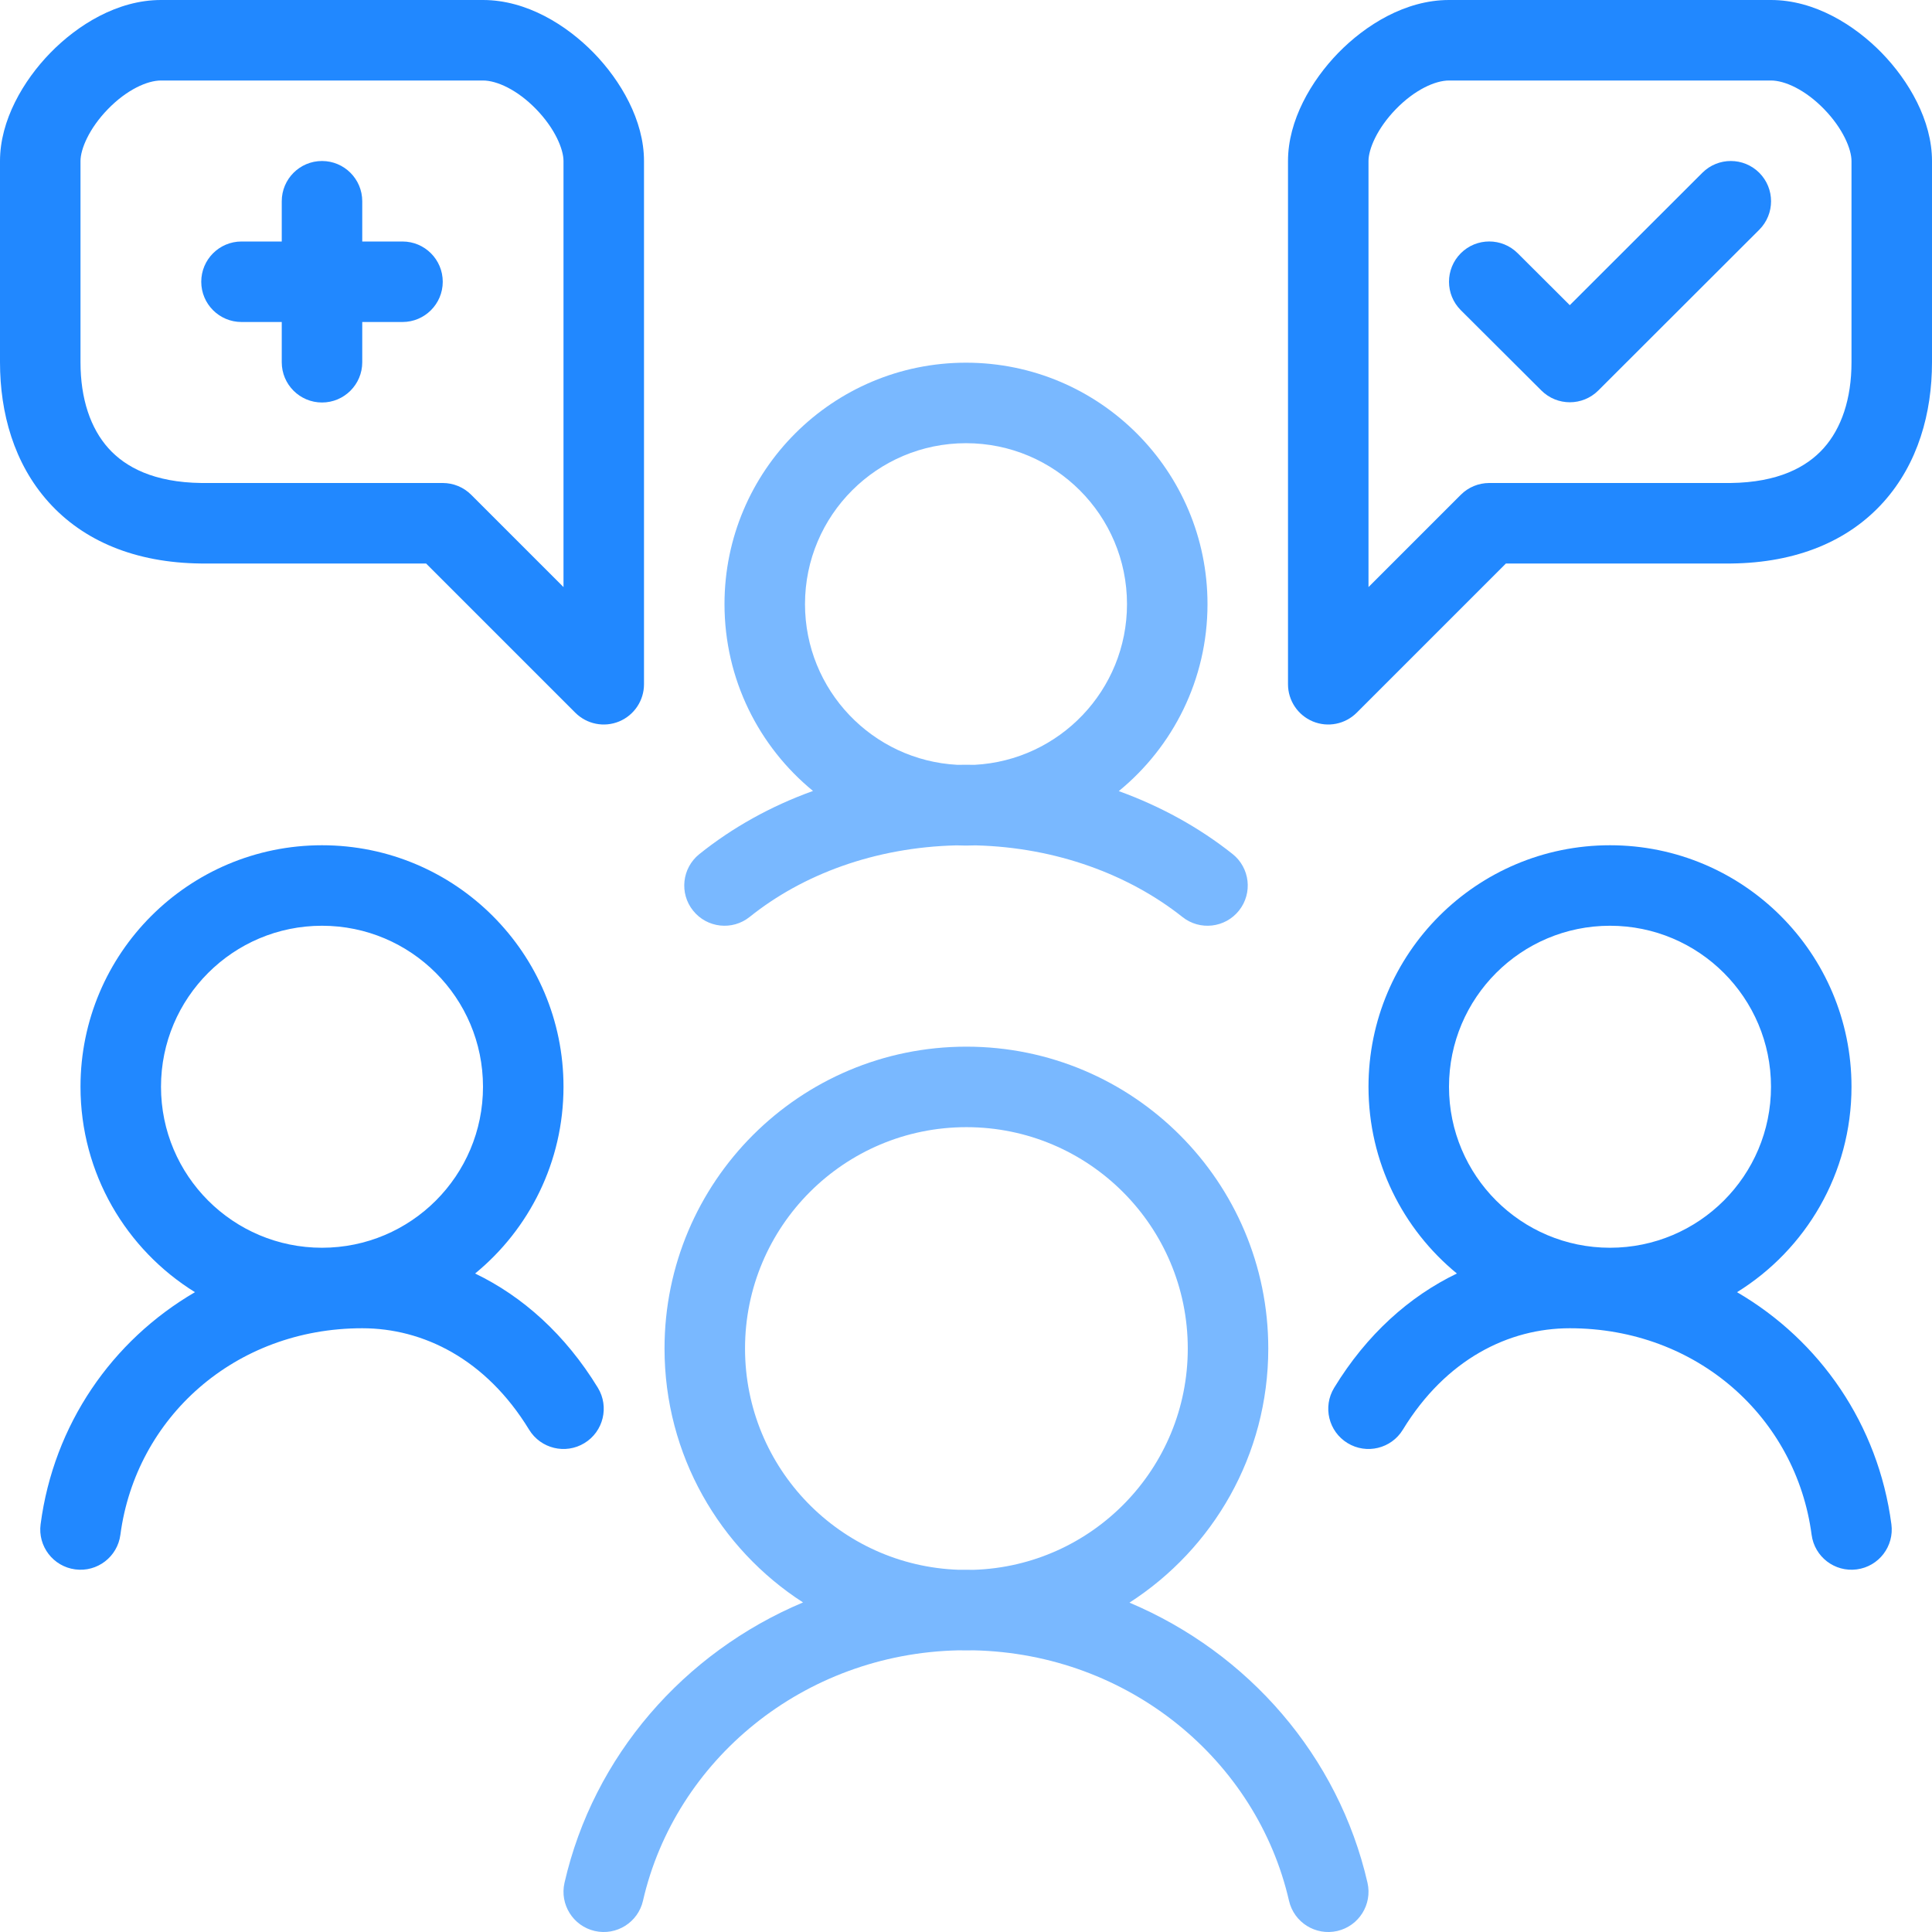
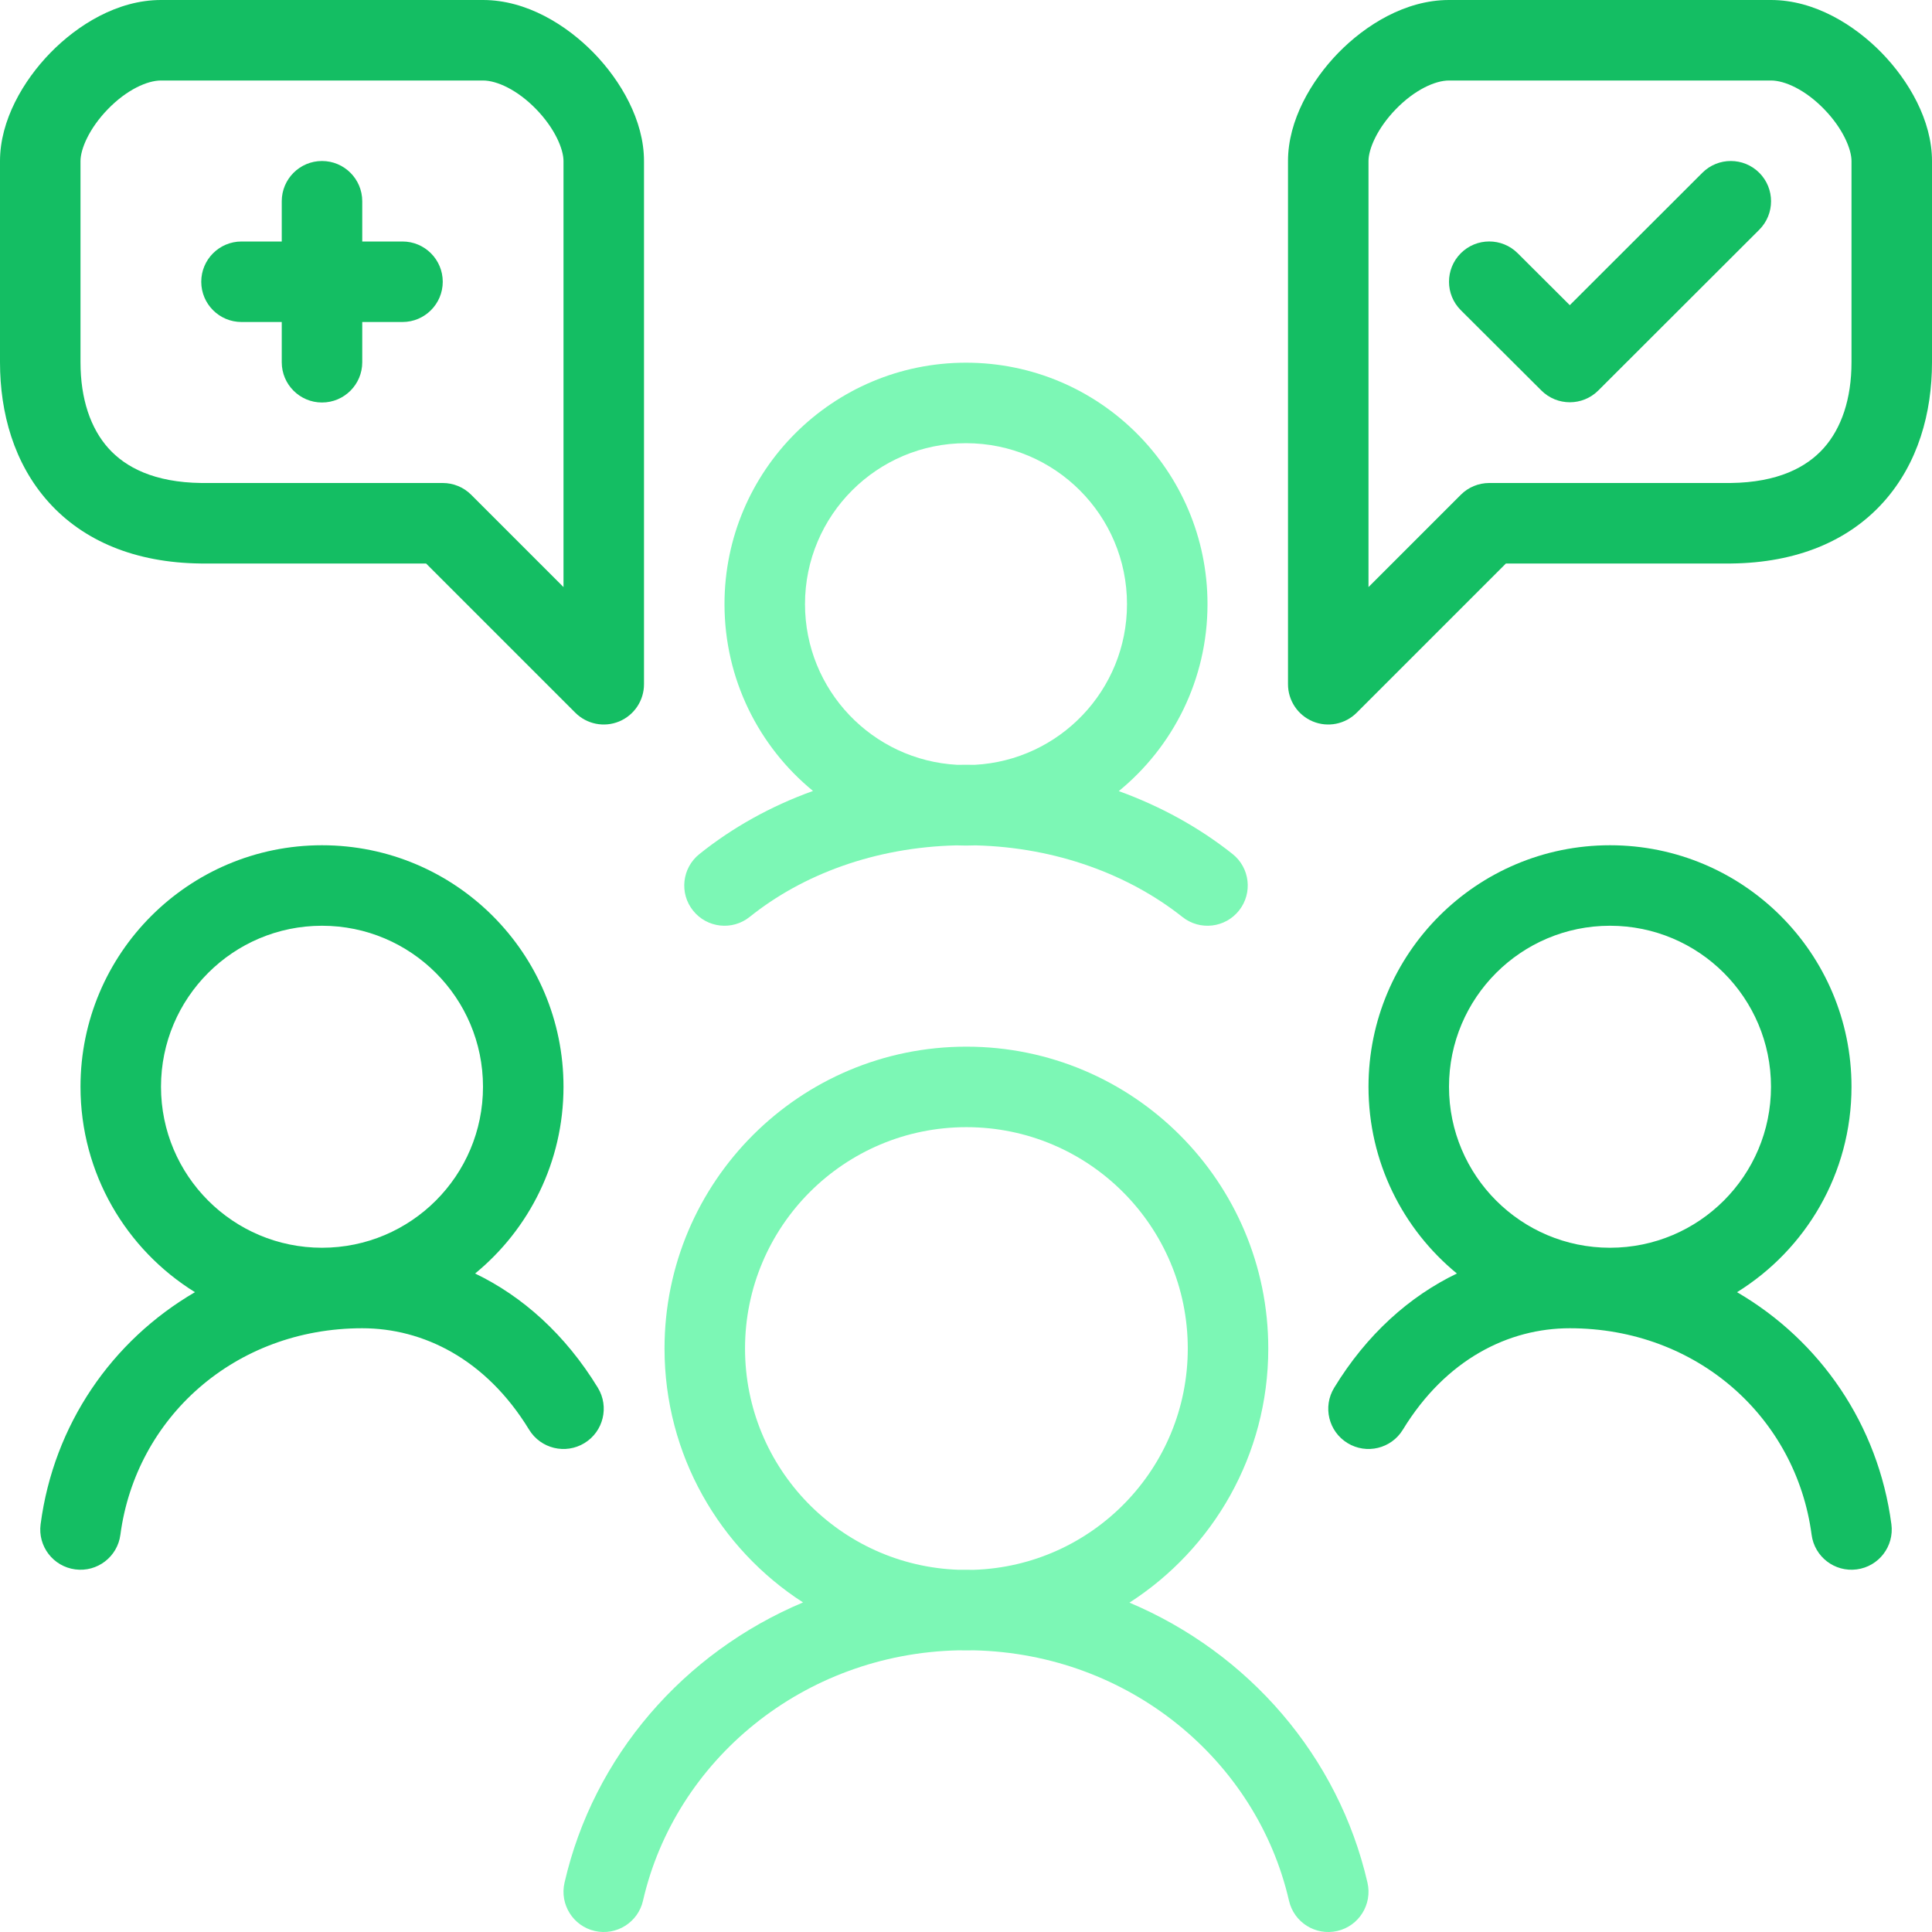
<svg xmlns="http://www.w3.org/2000/svg" width="48" height="48" fill="none" viewBox="0 0 48 48">
-   <path fill="#79B8FF" fill-rule="evenodd" d="M30 15.009C30 16.883 29.141 18.555 27.796 19.655C28.842 20.033 29.798 20.563 30.622 21.217C31.054 21.56 31.127 22.189 30.783 22.622C30.44 23.054 29.811 23.127 29.378 22.783C28.054 21.733 26.247 21.053 24.238 21.003C24.159 21.006 24.079 21.008 24 21.008C23.92 21.008 23.84 21.006 23.761 21.003C21.736 21.052 19.943 21.724 18.626 22.78C18.195 23.126 17.565 23.056 17.22 22.625C16.874 22.195 16.944 21.565 17.375 21.22C18.199 20.559 19.153 20.027 20.199 19.651C18.857 18.551 18 16.88 18 15.009C18 11.696 20.687 9.011 24 9.011C27.313 9.011 30 11.696 30 15.009ZM20 15.009C20 12.802 21.791 11.011 24 11.011C26.209 11.011 28 12.802 28 15.009C28 17.146 26.323 18.891 24.213 19.002C24.142 19.001 24.071 19 24 19C23.928 19 23.857 19.001 23.786 19.002C21.676 18.891 20 17.146 20 15.009Z" clip-rule="evenodd" />
-   <path fill="#79B8FF" fill-rule="evenodd" d="M24.01 26.004C19.868 26.004 16.51 29.362 16.51 33.504C16.51 36.151 17.881 38.477 19.951 39.812C16.989 41.058 14.745 43.629 14.025 46.777C13.902 47.315 14.239 47.852 14.777 47.975C15.315 48.098 15.852 47.761 15.975 47.223C16.773 43.737 19.954 41.084 23.816 41.002C23.88 41.004 23.945 41.004 24.01 41.004C24.072 41.004 24.133 41.004 24.195 41.002C28.05 41.089 31.224 43.735 32.025 47.224C32.149 47.762 32.685 48.098 33.224 47.975C33.762 47.851 34.098 47.315 33.975 46.776C33.252 43.63 31.015 41.063 28.061 39.817C30.136 38.483 31.51 36.154 31.51 33.504C31.51 29.362 28.152 26.004 24.01 26.004ZM24.187 39.002C27.142 38.908 29.51 36.483 29.51 33.504C29.51 30.467 27.047 28.004 24.01 28.004C20.972 28.004 18.51 30.467 18.51 33.504C18.51 36.48 20.874 38.904 23.826 39.001C23.884 39.001 23.942 39 24 39C24.062 39 24.125 39.001 24.187 39.002Z" clip-rule="evenodd" />
-   <path fill="#2188FF" d="M8 4C8.552 4 9 4.448 9 5V6H10C10.552 6 11 6.448 11 7C11 7.552 10.552 8 10 8H9V9C9 9.552 8.552 10 8 10C7.448 10 7 9.552 7 9V8H6C5.448 8 5 7.552 5 7C5 6.448 5.448 6 6 6H7V5C7 4.448 7.448 4 8 4Z" />
-   <path fill="#2188FF" fill-rule="evenodd" d="M1.249 1.315C1.924 0.622 2.916 0 4 0H12C13.084 0 14.076 0.622 14.752 1.315C15.423 2.005 16 2.992 16 4V17C16 17.404 15.756 17.769 15.383 17.924C15.009 18.079 14.579 17.993 14.293 17.707L10.586 14H4.989C3.364 13.982 2.075 13.444 1.204 12.471C0.347 11.515 0 10.26 0 9V4C0 2.992 0.577 2.005 1.249 1.315ZM2.682 2.71C2.21 3.195 2 3.709 2 4V9C2 9.913 2.251 10.643 2.693 11.136C3.119 11.611 3.829 11.986 5.006 12H11C11.265 12 11.52 12.105 11.707 12.293L14 14.586V4C14 3.709 13.79 3.195 13.318 2.71C12.85 2.229 12.342 2 12 2H4C3.658 2 3.15 2.229 2.682 2.71Z" clip-rule="evenodd" />
-   <path fill="#2188FF" d="M43.708 5.708C44.099 5.317 44.099 4.684 43.709 4.293C43.319 3.903 42.686 3.902 42.295 4.292L39.001 7.582L37.706 6.291C37.315 5.901 36.681 5.902 36.292 6.293C35.902 6.685 35.903 7.318 36.294 7.707L38.296 9.703C38.687 10.092 39.319 10.091 39.709 9.702L43.708 5.708Z" />
-   <path fill="#2188FF" fill-rule="evenodd" d="M36 0C34.916 0 33.924 0.622 33.248 1.315C32.577 2.005 32 2.992 32 4V17C32 17.404 32.244 17.769 32.617 17.924C32.991 18.079 33.421 17.993 33.707 17.707L37.414 14L43 14L43.011 14C44.636 13.982 45.925 13.444 46.797 12.471C47.653 11.515 48 10.26 48 9V4C48 2.992 47.423 2.005 46.752 1.315C46.076 0.622 45.084 0 44 0H36ZM34 4C34 3.709 34.21 3.195 34.682 2.71C35.15 2.229 35.658 2 36 2H44C44.342 2 44.85 2.229 45.318 2.71C45.79 3.195 46 3.709 46 4V9C46 9.913 45.749 10.643 45.307 11.136C44.881 11.611 44.171 11.986 42.994 12H37C36.735 12 36.48 12.105 36.293 12.293L34 14.586V4Z" clip-rule="evenodd" />
-   <path fill="#2188FF" fill-rule="evenodd" d="M2 27C2 23.686 4.687 21 8 21C11.313 21 14 23.686 14 27C14 28.87 13.145 30.54 11.804 31.64C12.982 32.207 14.043 33.152 14.854 34.479C15.141 34.95 14.992 35.566 14.521 35.853C14.05 36.141 13.434 35.992 13.146 35.521C12.072 33.761 10.509 33 9 33C5.833 33 3.376 35.222 2.991 38.131C2.919 38.678 2.417 39.064 1.869 38.991C1.322 38.919 0.936 38.417 1.009 37.869C1.335 35.394 2.779 33.307 4.844 32.104C3.137 31.046 2 29.156 2 27ZM8 23C5.791 23 4 24.791 4 27C4 29.209 5.791 31 8 31C10.209 31 12 29.209 12 27C12 24.791 10.209 23 8 23Z" clip-rule="evenodd" />
-   <path fill="#2188FF" fill-rule="evenodd" d="M46 27C46 29.156 44.863 31.046 43.156 32.104C45.221 33.307 46.664 35.394 46.991 37.869C47.064 38.416 46.679 38.919 46.131 38.991C45.584 39.064 45.081 38.679 45.009 38.131C44.624 35.221 42.167 33 39 33C37.491 33 35.928 33.761 34.853 35.521C34.566 35.992 33.95 36.141 33.479 35.853C33.008 35.566 32.859 34.95 33.147 34.479C33.956 33.152 35.018 32.207 36.196 31.64C34.855 30.54 34 28.87 34 27C34 23.686 36.687 21 40 21C43.313 21 46 23.686 46 27ZM40 23C37.791 23 36 24.791 36 27C36 29.209 37.791 31 40 31C42.209 31 44 29.209 44 27C44 24.791 42.209 23 40 23Z" clip-rule="evenodd" />
+   <path fill="#7cf7b5" fill-rule="evenodd" d="M30 15.009C30 16.883 29.141 18.555 27.796 19.655C28.842 20.033 29.798 20.563 30.622 21.217C31.054 21.56 31.127 22.189 30.783 22.622C30.44 23.054 29.811 23.127 29.378 22.783C28.054 21.733 26.247 21.053 24.238 21.003C24.159 21.006 24.079 21.008 24 21.008C23.92 21.008 23.84 21.006 23.761 21.003C21.736 21.052 19.943 21.724 18.626 22.78C18.195 23.126 17.565 23.056 17.22 22.625C16.874 22.195 16.944 21.565 17.375 21.22C18.199 20.559 19.153 20.027 20.199 19.651C18.857 18.551 18 16.88 18 15.009C18 11.696 20.687 9.011 24 9.011C27.313 9.011 30 11.696 30 15.009ZM20 15.009C20 12.802 21.791 11.011 24 11.011C26.209 11.011 28 12.802 28 15.009C28 17.146 26.323 18.891 24.213 19.002C24.142 19.001 24.071 19 24 19C23.928 19 23.857 19.001 23.786 19.002C21.676 18.891 20 17.146 20 15.009Z" clip-rule="evenodd" />
+   <path fill="#7cf7b5" fill-rule="evenodd" d="M24.01 26.004C19.868 26.004 16.51 29.362 16.51 33.504C16.51 36.151 17.881 38.477 19.951 39.812C16.989 41.058 14.745 43.629 14.025 46.777C13.902 47.315 14.239 47.852 14.777 47.975C15.315 48.098 15.852 47.761 15.975 47.223C16.773 43.737 19.954 41.084 23.816 41.002C23.88 41.004 23.945 41.004 24.01 41.004C24.072 41.004 24.133 41.004 24.195 41.002C28.05 41.089 31.224 43.735 32.025 47.224C32.149 47.762 32.685 48.098 33.224 47.975C33.762 47.851 34.098 47.315 33.975 46.776C33.252 43.63 31.015 41.063 28.061 39.817C30.136 38.483 31.51 36.154 31.51 33.504C31.51 29.362 28.152 26.004 24.01 26.004ZM24.187 39.002C27.142 38.908 29.51 36.483 29.51 33.504C29.51 30.467 27.047 28.004 24.01 28.004C20.972 28.004 18.51 30.467 18.51 33.504C18.51 36.48 20.874 38.904 23.826 39.001C23.884 39.001 23.942 39 24 39C24.062 39 24.125 39.001 24.187 39.002Z" clip-rule="evenodd" />
+   <path fill="#14BE63" d="M8 4C8.552 4 9 4.448 9 5V6H10C10.552 6 11 6.448 11 7C11 7.552 10.552 8 10 8H9V9C9 9.552 8.552 10 8 10C7.448 10 7 9.552 7 9V8H6C5.448 8 5 7.552 5 7C5 6.448 5.448 6 6 6H7V5C7 4.448 7.448 4 8 4Z" />
+   <path fill="#14BE63" fill-rule="evenodd" d="M1.249 1.315C1.924 0.622 2.916 0 4 0H12C13.084 0 14.076 0.622 14.752 1.315C15.423 2.005 16 2.992 16 4V17C16 17.404 15.756 17.769 15.383 17.924C15.009 18.079 14.579 17.993 14.293 17.707L10.586 14H4.989C3.364 13.982 2.075 13.444 1.204 12.471C0.347 11.515 0 10.26 0 9V4C0 2.992 0.577 2.005 1.249 1.315ZM2.682 2.71C2.21 3.195 2 3.709 2 4V9C2 9.913 2.251 10.643 2.693 11.136C3.119 11.611 3.829 11.986 5.006 12H11C11.265 12 11.52 12.105 11.707 12.293L14 14.586V4C14 3.709 13.79 3.195 13.318 2.71C12.85 2.229 12.342 2 12 2H4C3.658 2 3.15 2.229 2.682 2.71Z" clip-rule="evenodd" />
+   <path fill="#14BE63" d="M43.708 5.708C44.099 5.317 44.099 4.684 43.709 4.293C43.319 3.903 42.686 3.902 42.295 4.292L39.001 7.582L37.706 6.291C37.315 5.901 36.681 5.902 36.292 6.293C35.902 6.685 35.903 7.318 36.294 7.707L38.296 9.703C38.687 10.092 39.319 10.091 39.709 9.702L43.708 5.708Z" />
+   <path fill="#14BE63" fill-rule="evenodd" d="M36 0C34.916 0 33.924 0.622 33.248 1.315C32.577 2.005 32 2.992 32 4V17C32 17.404 32.244 17.769 32.617 17.924C32.991 18.079 33.421 17.993 33.707 17.707L37.414 14L43 14L43.011 14C44.636 13.982 45.925 13.444 46.797 12.471C47.653 11.515 48 10.26 48 9V4C48 2.992 47.423 2.005 46.752 1.315C46.076 0.622 45.084 0 44 0H36ZM34 4C34 3.709 34.21 3.195 34.682 2.71C35.15 2.229 35.658 2 36 2H44C44.342 2 44.85 2.229 45.318 2.71C45.79 3.195 46 3.709 46 4V9C46 9.913 45.749 10.643 45.307 11.136C44.881 11.611 44.171 11.986 42.994 12H37C36.735 12 36.48 12.105 36.293 12.293L34 14.586V4Z" clip-rule="evenodd" />
+   <path fill="#14BE63" fill-rule="evenodd" d="M2 27C2 23.686 4.687 21 8 21C11.313 21 14 23.686 14 27C14 28.87 13.145 30.54 11.804 31.64C12.982 32.207 14.043 33.152 14.854 34.479C15.141 34.95 14.992 35.566 14.521 35.853C14.05 36.141 13.434 35.992 13.146 35.521C12.072 33.761 10.509 33 9 33C5.833 33 3.376 35.222 2.991 38.131C2.919 38.678 2.417 39.064 1.869 38.991C1.322 38.919 0.936 38.417 1.009 37.869C1.335 35.394 2.779 33.307 4.844 32.104C3.137 31.046 2 29.156 2 27ZM8 23C5.791 23 4 24.791 4 27C4 29.209 5.791 31 8 31C10.209 31 12 29.209 12 27C12 24.791 10.209 23 8 23Z" clip-rule="evenodd" />
+   <path fill="#14BE63" fill-rule="evenodd" d="M46 27C46 29.156 44.863 31.046 43.156 32.104C45.221 33.307 46.664 35.394 46.991 37.869C47.064 38.416 46.679 38.919 46.131 38.991C45.584 39.064 45.081 38.679 45.009 38.131C44.624 35.221 42.167 33 39 33C37.491 33 35.928 33.761 34.853 35.521C34.566 35.992 33.95 36.141 33.479 35.853C33.008 35.566 32.859 34.95 33.147 34.479C33.956 33.152 35.018 32.207 36.196 31.64C34.855 30.54 34 28.87 34 27C34 23.686 36.687 21 40 21C43.313 21 46 23.686 46 27ZM40 23C37.791 23 36 24.791 36 27C36 29.209 37.791 31 40 31C42.209 31 44 29.209 44 27C44 24.791 42.209 23 40 23Z" clip-rule="evenodd" />
</svg>
